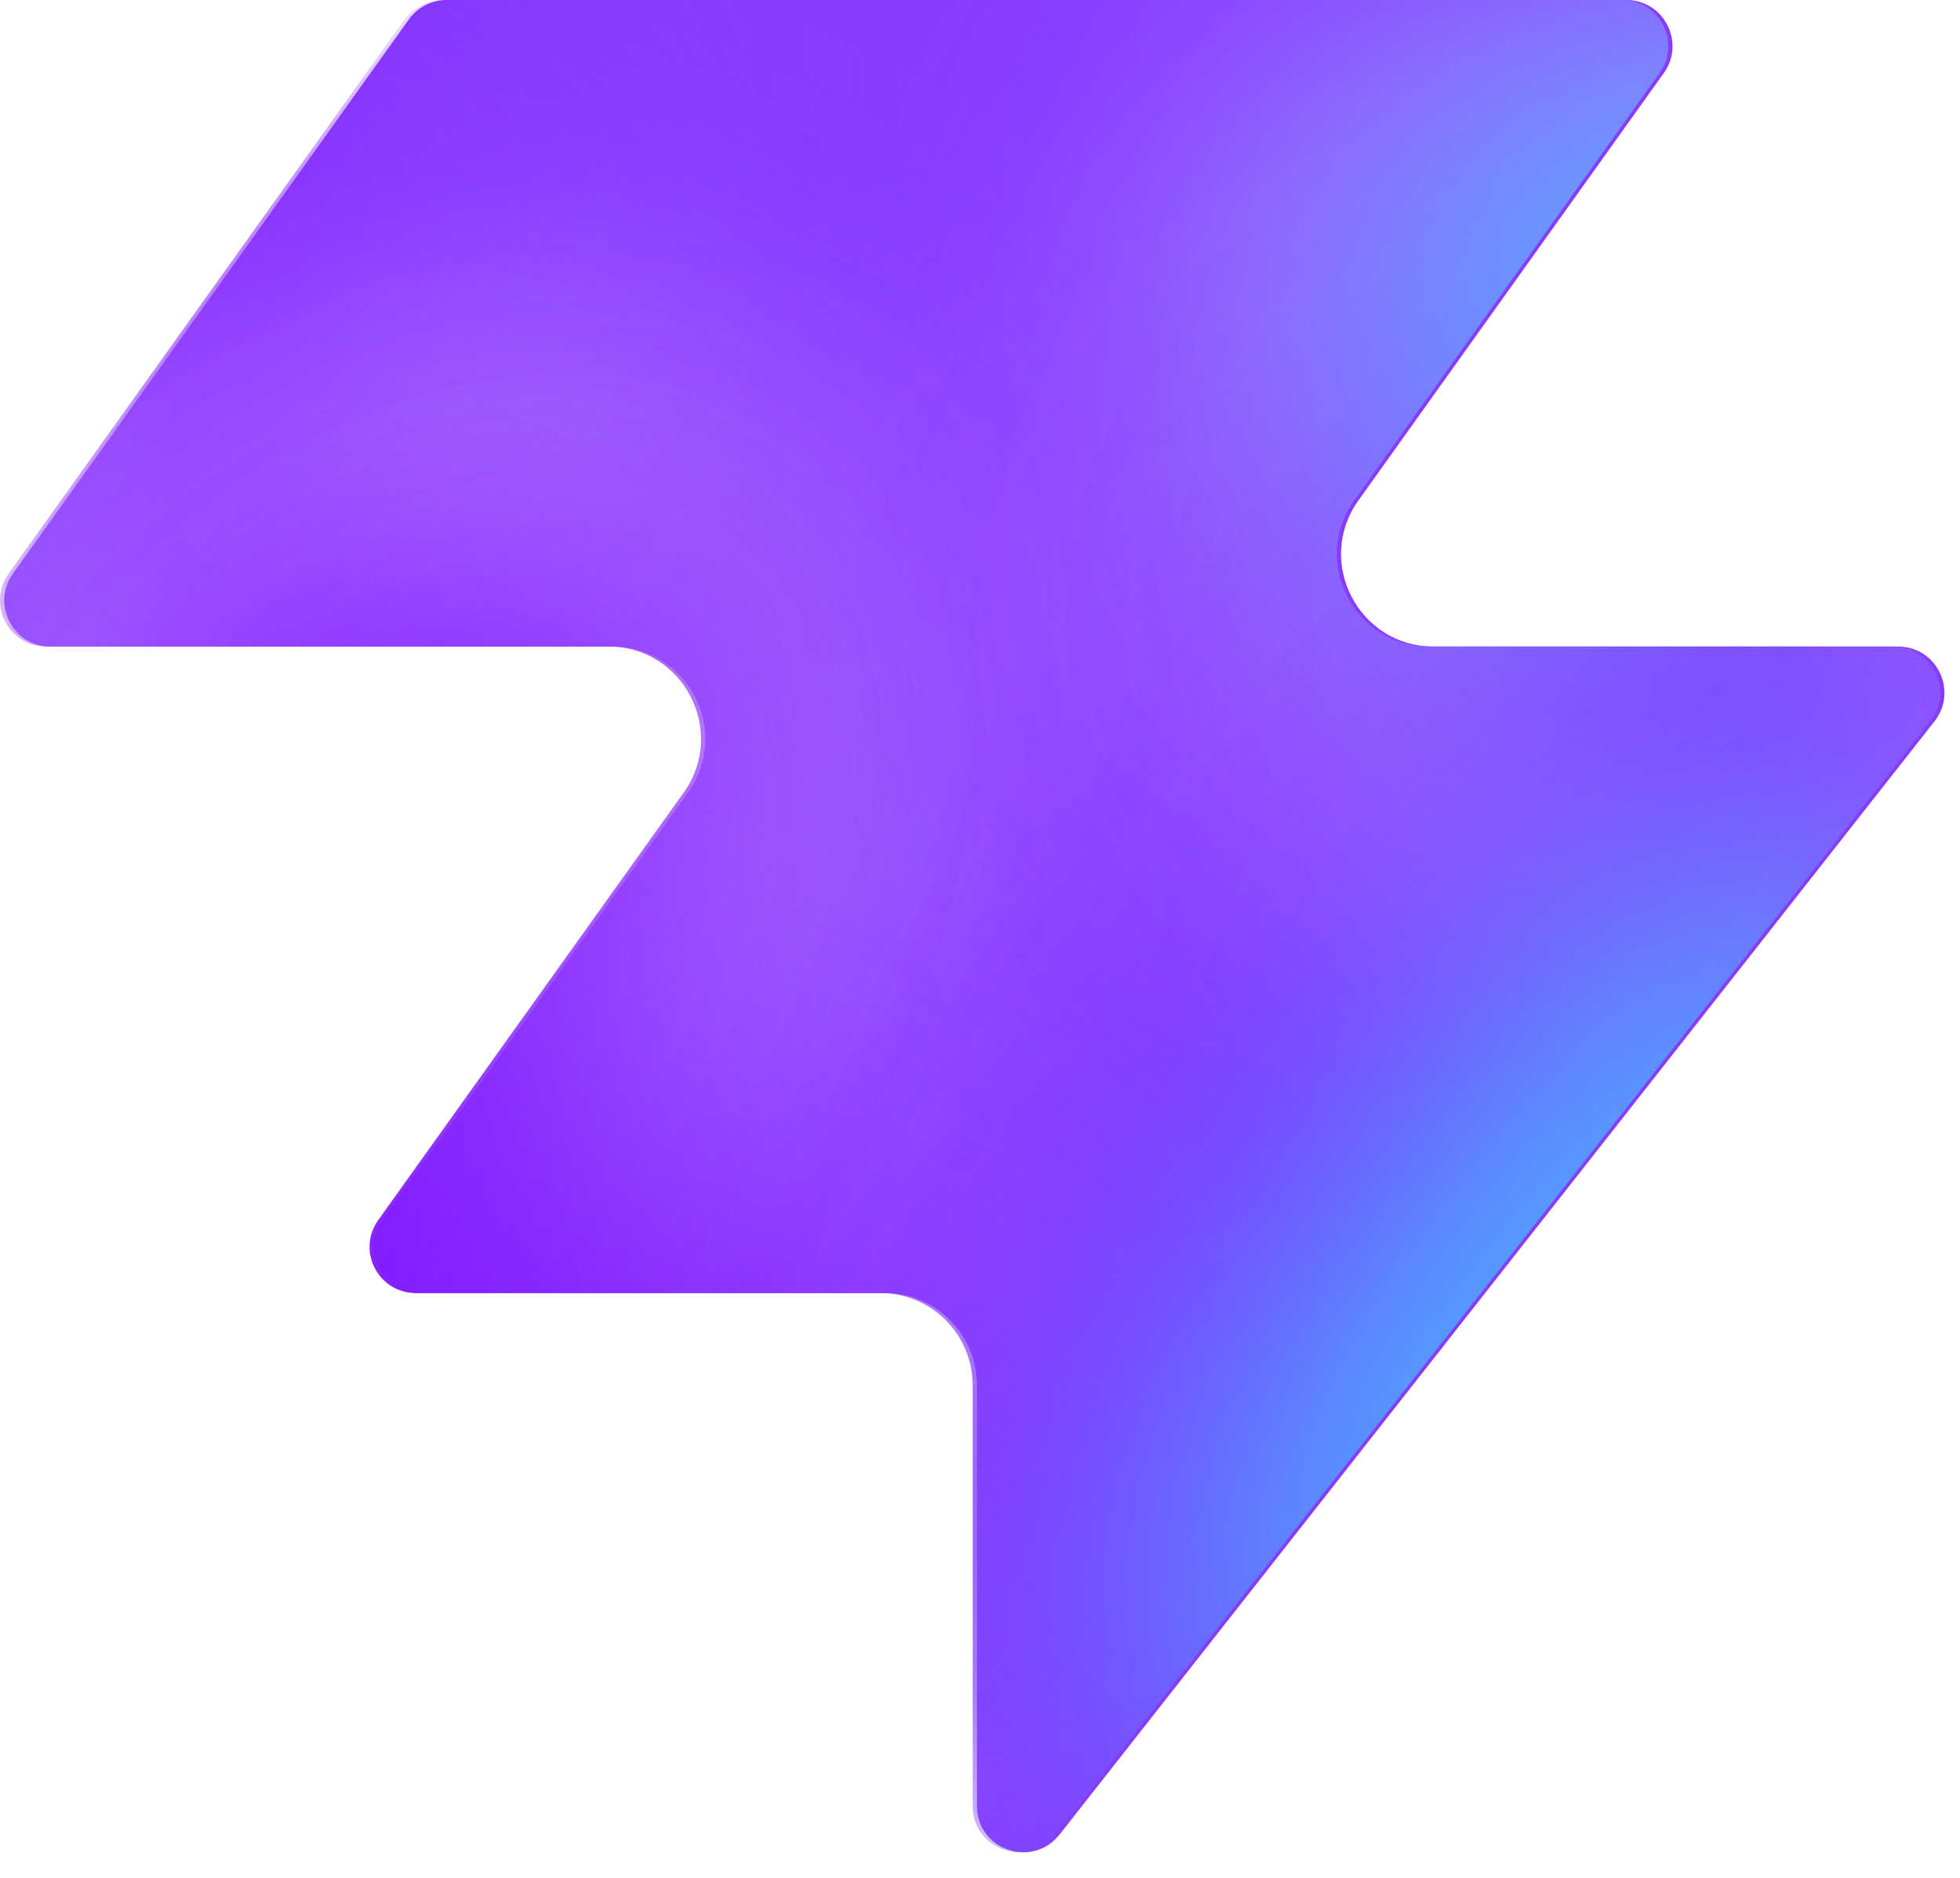
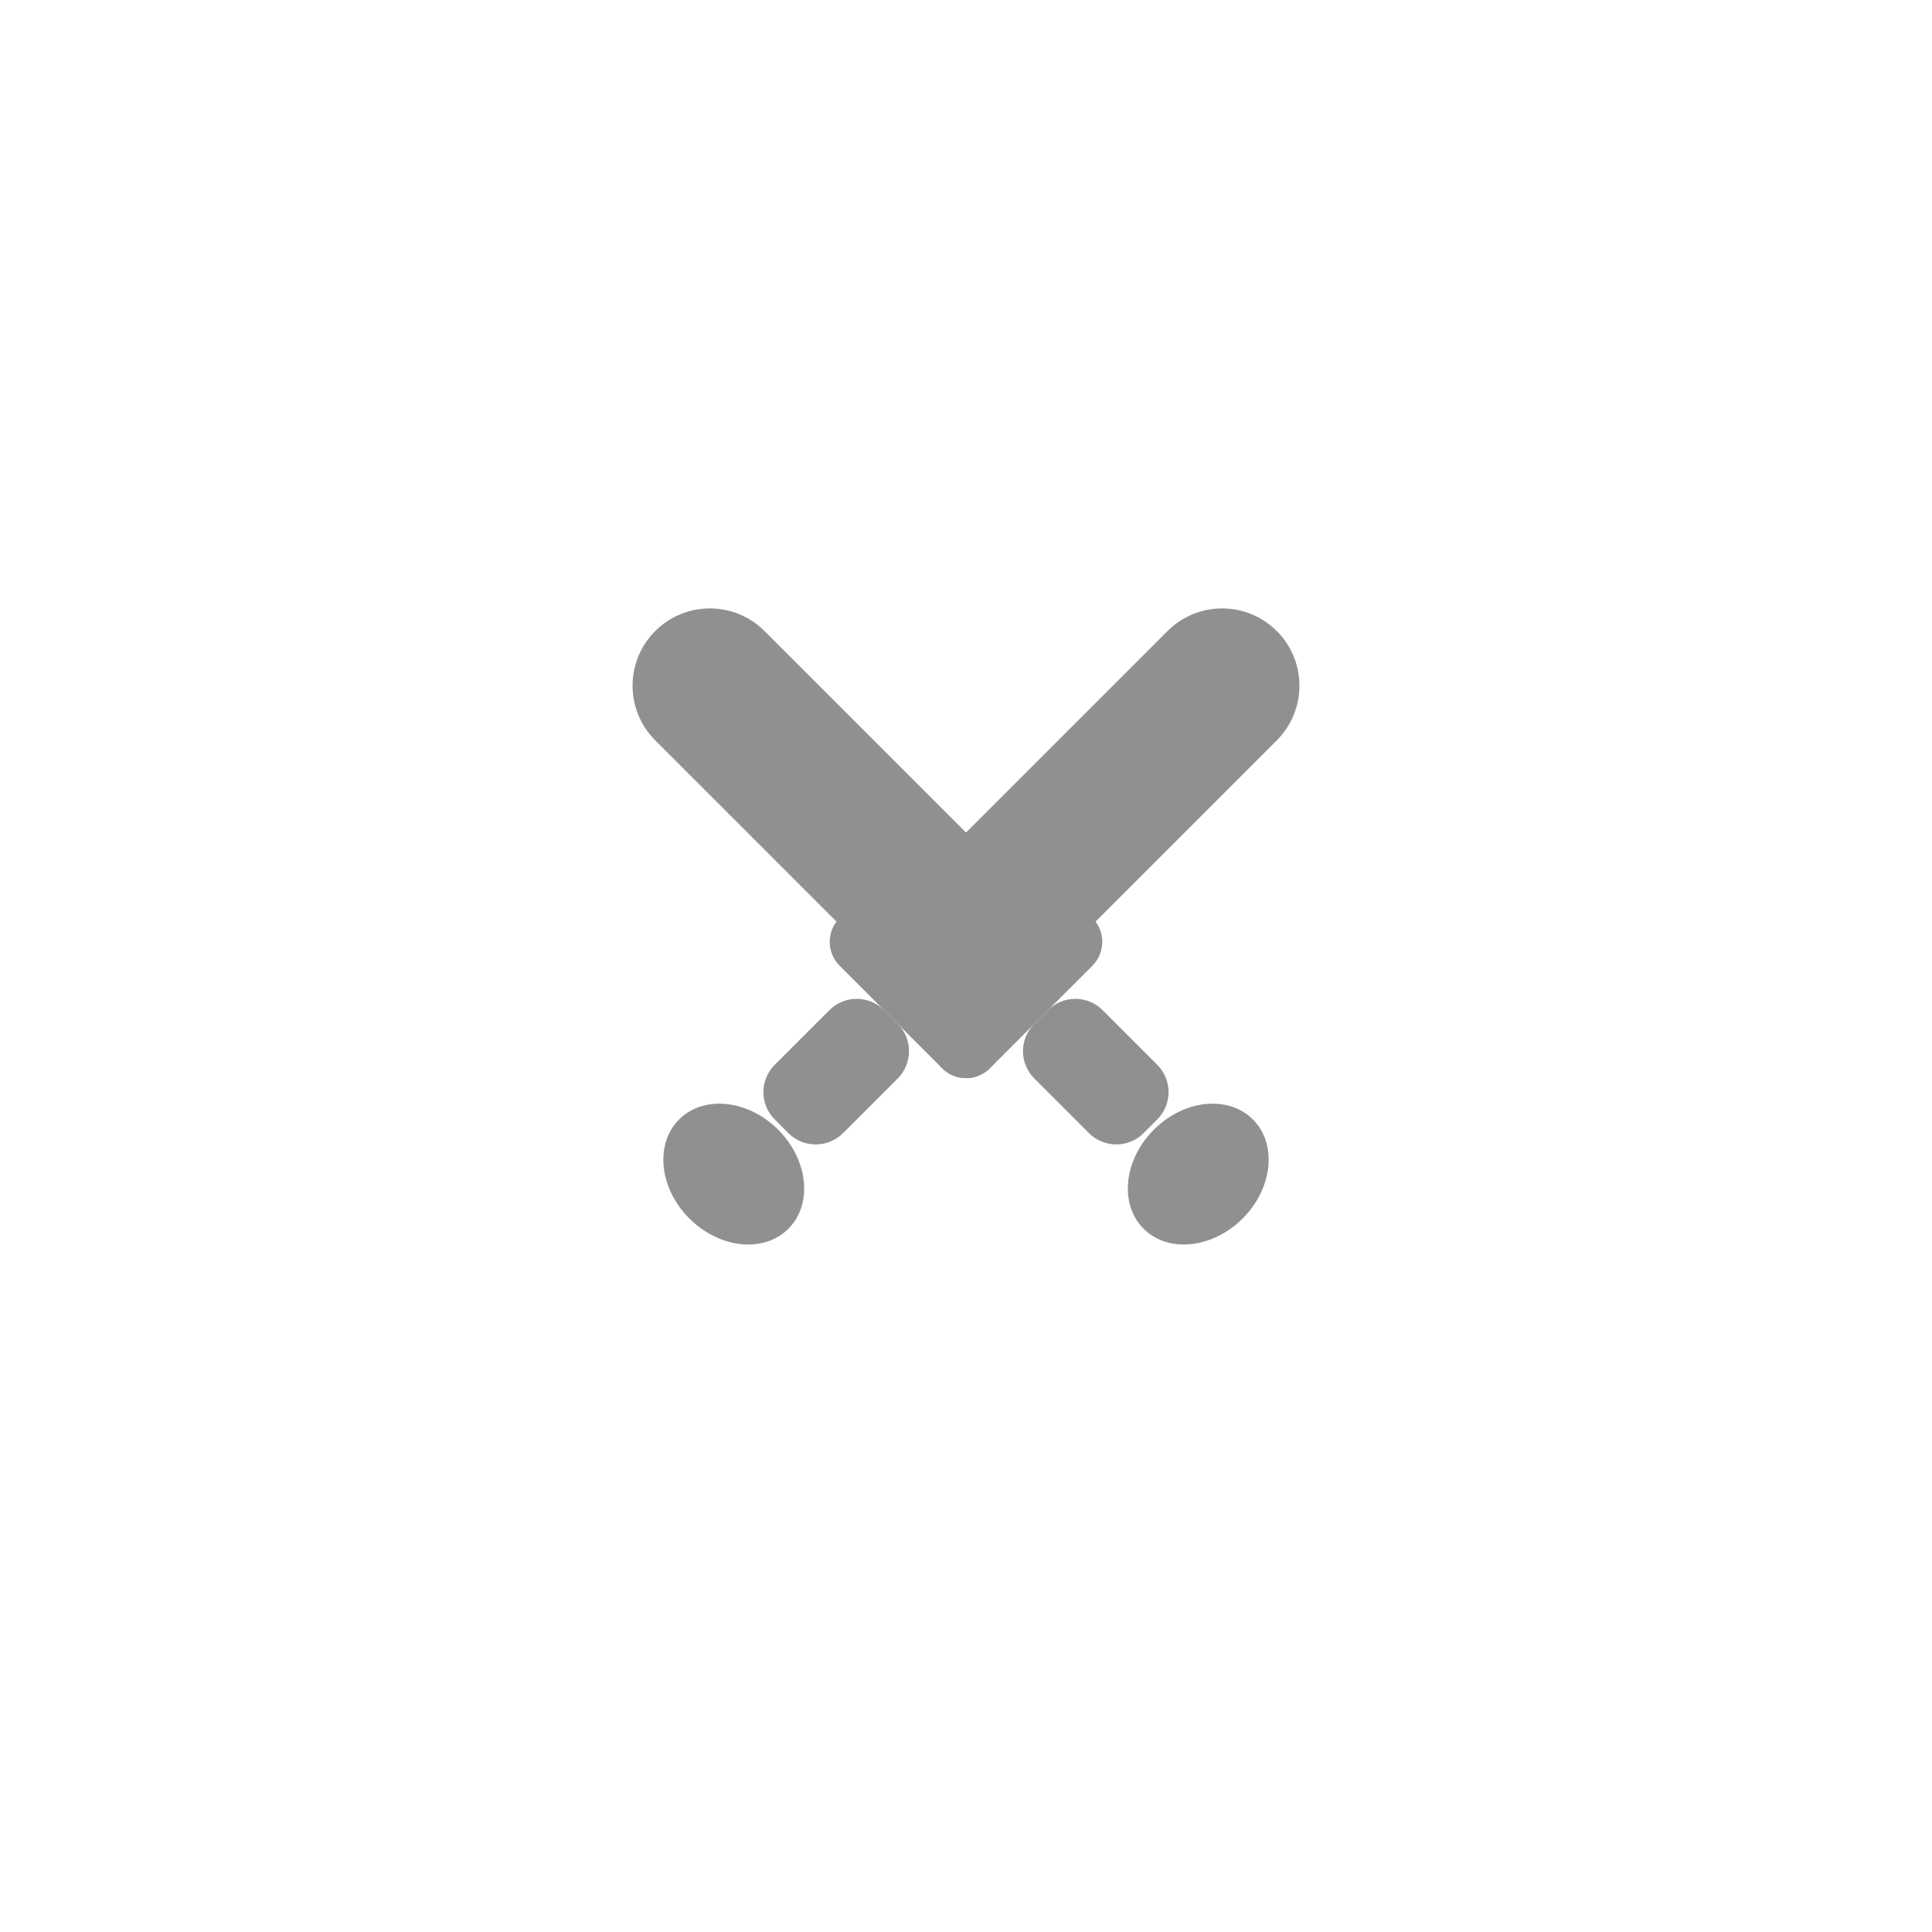
- <svg xmlns="http://www.w3.org/2000/svg" width="48" height="46" fill="none" viewBox="0 0 48 46">
-   <path fill="#863bff" d="M25.946 44.938c-.664.845-2.021.375-2.021-.698V33.937a2.26 2.26 0 0 0-2.262-2.262H10.287c-.92 0-1.456-1.04-.92-1.788l7.48-10.471c1.07-1.497 0-3.578-1.842-3.578H1.237c-.92 0-1.456-1.04-.92-1.788L10.013.474c.214-.297.556-.474.92-.474h28.894c.92 0 1.456 1.04.92 1.788l-7.48 10.471c-1.07 1.498 0 3.579 1.842 3.579h11.377c.943 0 1.473 1.088.89 1.83L25.947 44.94z" style="fill:#863bff;fill:color(display-p3 .525 .23 1);fill-opacity:1" />
-   <mask id="a" width="48" height="46" x="0" y="0" maskUnits="userSpaceOnUse" style="mask-type:alpha">
-     <path fill="#000" d="M25.842 44.938c-.664.844-2.021.375-2.021-.698V33.937a2.26 2.26 0 0 0-2.262-2.262H10.183c-.92 0-1.456-1.04-.92-1.788l7.48-10.471c1.07-1.498 0-3.579-1.842-3.579H1.133c-.92 0-1.456-1.04-.92-1.787L9.91.473c.214-.297.556-.474.92-.474h28.894c.92 0 1.456 1.04.92 1.788l-7.48 10.471c-1.07 1.498 0 3.578 1.842 3.578h11.377c.943 0 1.473 1.088.89 1.832L25.843 44.94z" style="fill:#000;fill-opacity:1" />
-   </mask>
-   <g mask="url(#a)">
-     <g filter="url(#b)">
-       <ellipse cx="5.508" cy="14.704" fill="#ede6ff" rx="5.508" ry="14.704" style="fill:#ede6ff;fill:color(display-p3 .927 .903 1);fill-opacity:1" transform="matrix(.00324 1 1 -.00324 -4.47 31.516)" />
+ <svg xmlns="http://www.w3.org/2000/svg" viewBox="0 0 400 400">
+   <g transform="translate(200,195)">
+     <g transform="rotate(-45)">
+       <path d="M -16,8 L -16,-75 A 16,16 0 0 1 16,-75 L 16,8 Z" fill="#909090" />
+       <rect x="-22" y="8" width="44" height="14" rx="7" fill="#909090" />
+       <rect x="-10" y="22" width="20" height="32" rx="8" fill="#909090" />
+       <ellipse cx="0" cy="68" rx="16" ry="13" fill="#909090" />
    </g>
-     <g filter="url(#c)">
-       <ellipse cx="10.399" cy="29.851" fill="#ede6ff" rx="10.399" ry="29.851" style="fill:#ede6ff;fill:color(display-p3 .927 .903 1);fill-opacity:1" transform="matrix(.00324 1 1 -.00324 -39.328 7.883)" />
-     </g>
-     <g filter="url(#d)">
-       <ellipse cx="5.508" cy="30.487" fill="#7e14ff" rx="5.508" ry="30.487" style="fill:#7e14ff;fill:color(display-p3 .492 .077 1);fill-opacity:1" transform="rotate(89.814 -25.913 -14.639)scale(1 -1)" />
-     </g>
-     <g filter="url(#e)">
-       <ellipse cx="5.508" cy="30.599" fill="#7e14ff" rx="5.508" ry="30.599" style="fill:#7e14ff;fill:color(display-p3 .492 .077 1);fill-opacity:1" transform="rotate(89.814 -32.644 -3.334)scale(1 -1)" />
-     </g>
-     <g filter="url(#f)">
-       <ellipse cx="5.508" cy="30.599" fill="#7e14ff" rx="5.508" ry="30.599" style="fill:#7e14ff;fill:color(display-p3 .492 .077 1);fill-opacity:1" transform="matrix(.00324 1 1 -.00324 -34.34 30.47)" />
-     </g>
-     <g filter="url(#g)">
-       <ellipse cx="14.072" cy="22.078" fill="#ede6ff" rx="14.072" ry="22.078" style="fill:#ede6ff;fill:color(display-p3 .927 .903 1);fill-opacity:1" transform="rotate(93.35 24.506 48.493)scale(-1 1)" />
-     </g>
-     <g filter="url(#h)">
-       <ellipse cx="3.47" cy="21.501" fill="#7e14ff" rx="3.47" ry="21.501" style="fill:#7e14ff;fill:color(display-p3 .492 .077 1);fill-opacity:1" transform="rotate(89.009 28.708 47.59)scale(-1 1)" />
-     </g>
-     <g filter="url(#i)">
-       <ellipse cx="3.47" cy="21.501" fill="#7e14ff" rx="3.47" ry="21.501" style="fill:#7e14ff;fill:color(display-p3 .492 .077 1);fill-opacity:1" transform="rotate(89.009 28.708 47.59)scale(-1 1)" />
-     </g>
-     <g filter="url(#j)">
-       <ellipse cx=".387" cy="8.972" fill="#7e14ff" rx="4.407" ry="29.108" style="fill:#7e14ff;fill:color(display-p3 .492 .077 1);fill-opacity:1" transform="rotate(39.51 .387 8.972)" />
-     </g>
-     <g filter="url(#k)">
-       <ellipse cx="47.523" cy="-6.092" fill="#7e14ff" rx="4.407" ry="29.108" style="fill:#7e14ff;fill:color(display-p3 .492 .077 1);fill-opacity:1" transform="rotate(37.892 47.523 -6.092)" />
-     </g>
-     <g filter="url(#l)">
-       <ellipse cx="41.412" cy="6.333" fill="#47bfff" rx="5.971" ry="9.665" style="fill:#47bfff;fill:color(display-p3 .28 .748 1);fill-opacity:1" transform="rotate(37.892 41.412 6.333)" />
-     </g>
-     <g filter="url(#m)">
-       <ellipse cx="-1.879" cy="38.332" fill="#7e14ff" rx="4.407" ry="29.108" style="fill:#7e14ff;fill:color(display-p3 .492 .077 1);fill-opacity:1" transform="rotate(37.892 -1.88 38.332)" />
-     </g>
-     <g filter="url(#n)">
-       <ellipse cx="-1.879" cy="38.332" fill="#7e14ff" rx="4.407" ry="29.108" style="fill:#7e14ff;fill:color(display-p3 .492 .077 1);fill-opacity:1" transform="rotate(37.892 -1.88 38.332)" />
-     </g>
-     <g filter="url(#o)">
-       <ellipse cx="35.651" cy="29.907" fill="#7e14ff" rx="4.407" ry="29.108" style="fill:#7e14ff;fill:color(display-p3 .492 .077 1);fill-opacity:1" transform="rotate(37.892 35.651 29.907)" />
-     </g>
-     <g filter="url(#p)">
-       <ellipse cx="38.418" cy="32.4" fill="#47bfff" rx="5.971" ry="15.297" style="fill:#47bfff;fill:color(display-p3 .28 .748 1);fill-opacity:1" transform="rotate(37.892 38.418 32.4)" />
+     <g transform="rotate(45)">
+       <path d="M -16,8 L -16,-75 A 16,16 0 0 1 16,-75 L 16,8 Z" fill="#909090" />
+       <rect x="-22" y="8" width="44" height="14" rx="7" fill="#909090" />
+       <rect x="-10" y="22" width="20" height="32" rx="8" fill="#909090" />
+       <ellipse cx="0" cy="68" rx="16" ry="13" fill="#909090" />
    </g>
  </g>
-   <defs>
-     <filter id="b" width="60.045" height="41.654" x="-19.77" y="16.149" color-interpolation-filters="sRGB" filterUnits="userSpaceOnUse">
-       <feFlood flood-opacity="0" result="BackgroundImageFix" />
-       <feBlend in="SourceGraphic" in2="BackgroundImageFix" result="shape" />
-       <feGaussianBlur result="effect1_foregroundBlur_2002_17158" stdDeviation="7.659" />
-     </filter>
-     <filter id="c" width="90.34" height="51.437" x="-54.613" y="-7.533" color-interpolation-filters="sRGB" filterUnits="userSpaceOnUse">
-       <feFlood flood-opacity="0" result="BackgroundImageFix" />
-       <feBlend in="SourceGraphic" in2="BackgroundImageFix" result="shape" />
-       <feGaussianBlur result="effect1_foregroundBlur_2002_17158" stdDeviation="7.659" />
-     </filter>
-     <filter id="d" width="79.355" height="29.4" x="-49.64" y="2.03" color-interpolation-filters="sRGB" filterUnits="userSpaceOnUse">
-       <feFlood flood-opacity="0" result="BackgroundImageFix" />
-       <feBlend in="SourceGraphic" in2="BackgroundImageFix" result="shape" />
-       <feGaussianBlur result="effect1_foregroundBlur_2002_17158" stdDeviation="4.596" />
-     </filter>
-     <filter id="e" width="79.579" height="29.4" x="-45.045" y="20.029" color-interpolation-filters="sRGB" filterUnits="userSpaceOnUse">
-       <feFlood flood-opacity="0" result="BackgroundImageFix" />
-       <feBlend in="SourceGraphic" in2="BackgroundImageFix" result="shape" />
-       <feGaussianBlur result="effect1_foregroundBlur_2002_17158" stdDeviation="4.596" />
-     </filter>
-     <filter id="f" width="79.579" height="29.4" x="-43.513" y="21.178" color-interpolation-filters="sRGB" filterUnits="userSpaceOnUse">
-       <feFlood flood-opacity="0" result="BackgroundImageFix" />
-       <feBlend in="SourceGraphic" in2="BackgroundImageFix" result="shape" />
-       <feGaussianBlur result="effect1_foregroundBlur_2002_17158" stdDeviation="4.596" />
-     </filter>
-     <filter id="g" width="74.749" height="58.852" x="15.756" y="-17.901" color-interpolation-filters="sRGB" filterUnits="userSpaceOnUse">
-       <feFlood flood-opacity="0" result="BackgroundImageFix" />
-       <feBlend in="SourceGraphic" in2="BackgroundImageFix" result="shape" />
-       <feGaussianBlur result="effect1_foregroundBlur_2002_17158" stdDeviation="7.659" />
-     </filter>
-     <filter id="h" width="61.377" height="25.362" x="23.548" y="2.284" color-interpolation-filters="sRGB" filterUnits="userSpaceOnUse">
-       <feFlood flood-opacity="0" result="BackgroundImageFix" />
-       <feBlend in="SourceGraphic" in2="BackgroundImageFix" result="shape" />
-       <feGaussianBlur result="effect1_foregroundBlur_2002_17158" stdDeviation="4.596" />
-     </filter>
-     <filter id="i" width="61.377" height="25.362" x="23.548" y="2.284" color-interpolation-filters="sRGB" filterUnits="userSpaceOnUse">
-       <feFlood flood-opacity="0" result="BackgroundImageFix" />
-       <feBlend in="SourceGraphic" in2="BackgroundImageFix" result="shape" />
-       <feGaussianBlur result="effect1_foregroundBlur_2002_17158" stdDeviation="4.596" />
-     </filter>
-     <filter id="j" width="56.045" height="63.649" x="-27.636" y="-22.853" color-interpolation-filters="sRGB" filterUnits="userSpaceOnUse">
-       <feFlood flood-opacity="0" result="BackgroundImageFix" />
-       <feBlend in="SourceGraphic" in2="BackgroundImageFix" result="shape" />
-       <feGaussianBlur result="effect1_foregroundBlur_2002_17158" stdDeviation="4.596" />
-     </filter>
-     <filter id="k" width="54.814" height="64.646" x="20.116" y="-38.415" color-interpolation-filters="sRGB" filterUnits="userSpaceOnUse">
-       <feFlood flood-opacity="0" result="BackgroundImageFix" />
-       <feBlend in="SourceGraphic" in2="BackgroundImageFix" result="shape" />
-       <feGaussianBlur result="effect1_foregroundBlur_2002_17158" stdDeviation="4.596" />
-     </filter>
-     <filter id="l" width="33.541" height="35.313" x="24.641" y="-11.323" color-interpolation-filters="sRGB" filterUnits="userSpaceOnUse">
-       <feFlood flood-opacity="0" result="BackgroundImageFix" />
-       <feBlend in="SourceGraphic" in2="BackgroundImageFix" result="shape" />
-       <feGaussianBlur result="effect1_foregroundBlur_2002_17158" stdDeviation="4.596" />
-     </filter>
-     <filter id="m" width="54.814" height="64.646" x="-29.286" y="6.009" color-interpolation-filters="sRGB" filterUnits="userSpaceOnUse">
-       <feFlood flood-opacity="0" result="BackgroundImageFix" />
-       <feBlend in="SourceGraphic" in2="BackgroundImageFix" result="shape" />
-       <feGaussianBlur result="effect1_foregroundBlur_2002_17158" stdDeviation="4.596" />
-     </filter>
-     <filter id="n" width="54.814" height="64.646" x="-29.286" y="6.009" color-interpolation-filters="sRGB" filterUnits="userSpaceOnUse">
-       <feFlood flood-opacity="0" result="BackgroundImageFix" />
-       <feBlend in="SourceGraphic" in2="BackgroundImageFix" result="shape" />
-       <feGaussianBlur result="effect1_foregroundBlur_2002_17158" stdDeviation="4.596" />
-     </filter>
-     <filter id="o" width="54.814" height="64.646" x="8.244" y="-2.416" color-interpolation-filters="sRGB" filterUnits="userSpaceOnUse">
-       <feFlood flood-opacity="0" result="BackgroundImageFix" />
-       <feBlend in="SourceGraphic" in2="BackgroundImageFix" result="shape" />
-       <feGaussianBlur result="effect1_foregroundBlur_2002_17158" stdDeviation="4.596" />
-     </filter>
-     <filter id="p" width="39.409" height="43.623" x="18.713" y="10.588" color-interpolation-filters="sRGB" filterUnits="userSpaceOnUse">
-       <feFlood flood-opacity="0" result="BackgroundImageFix" />
-       <feBlend in="SourceGraphic" in2="BackgroundImageFix" result="shape" />
-       <feGaussianBlur result="effect1_foregroundBlur_2002_17158" stdDeviation="4.596" />
-     </filter>
-   </defs>
</svg>
